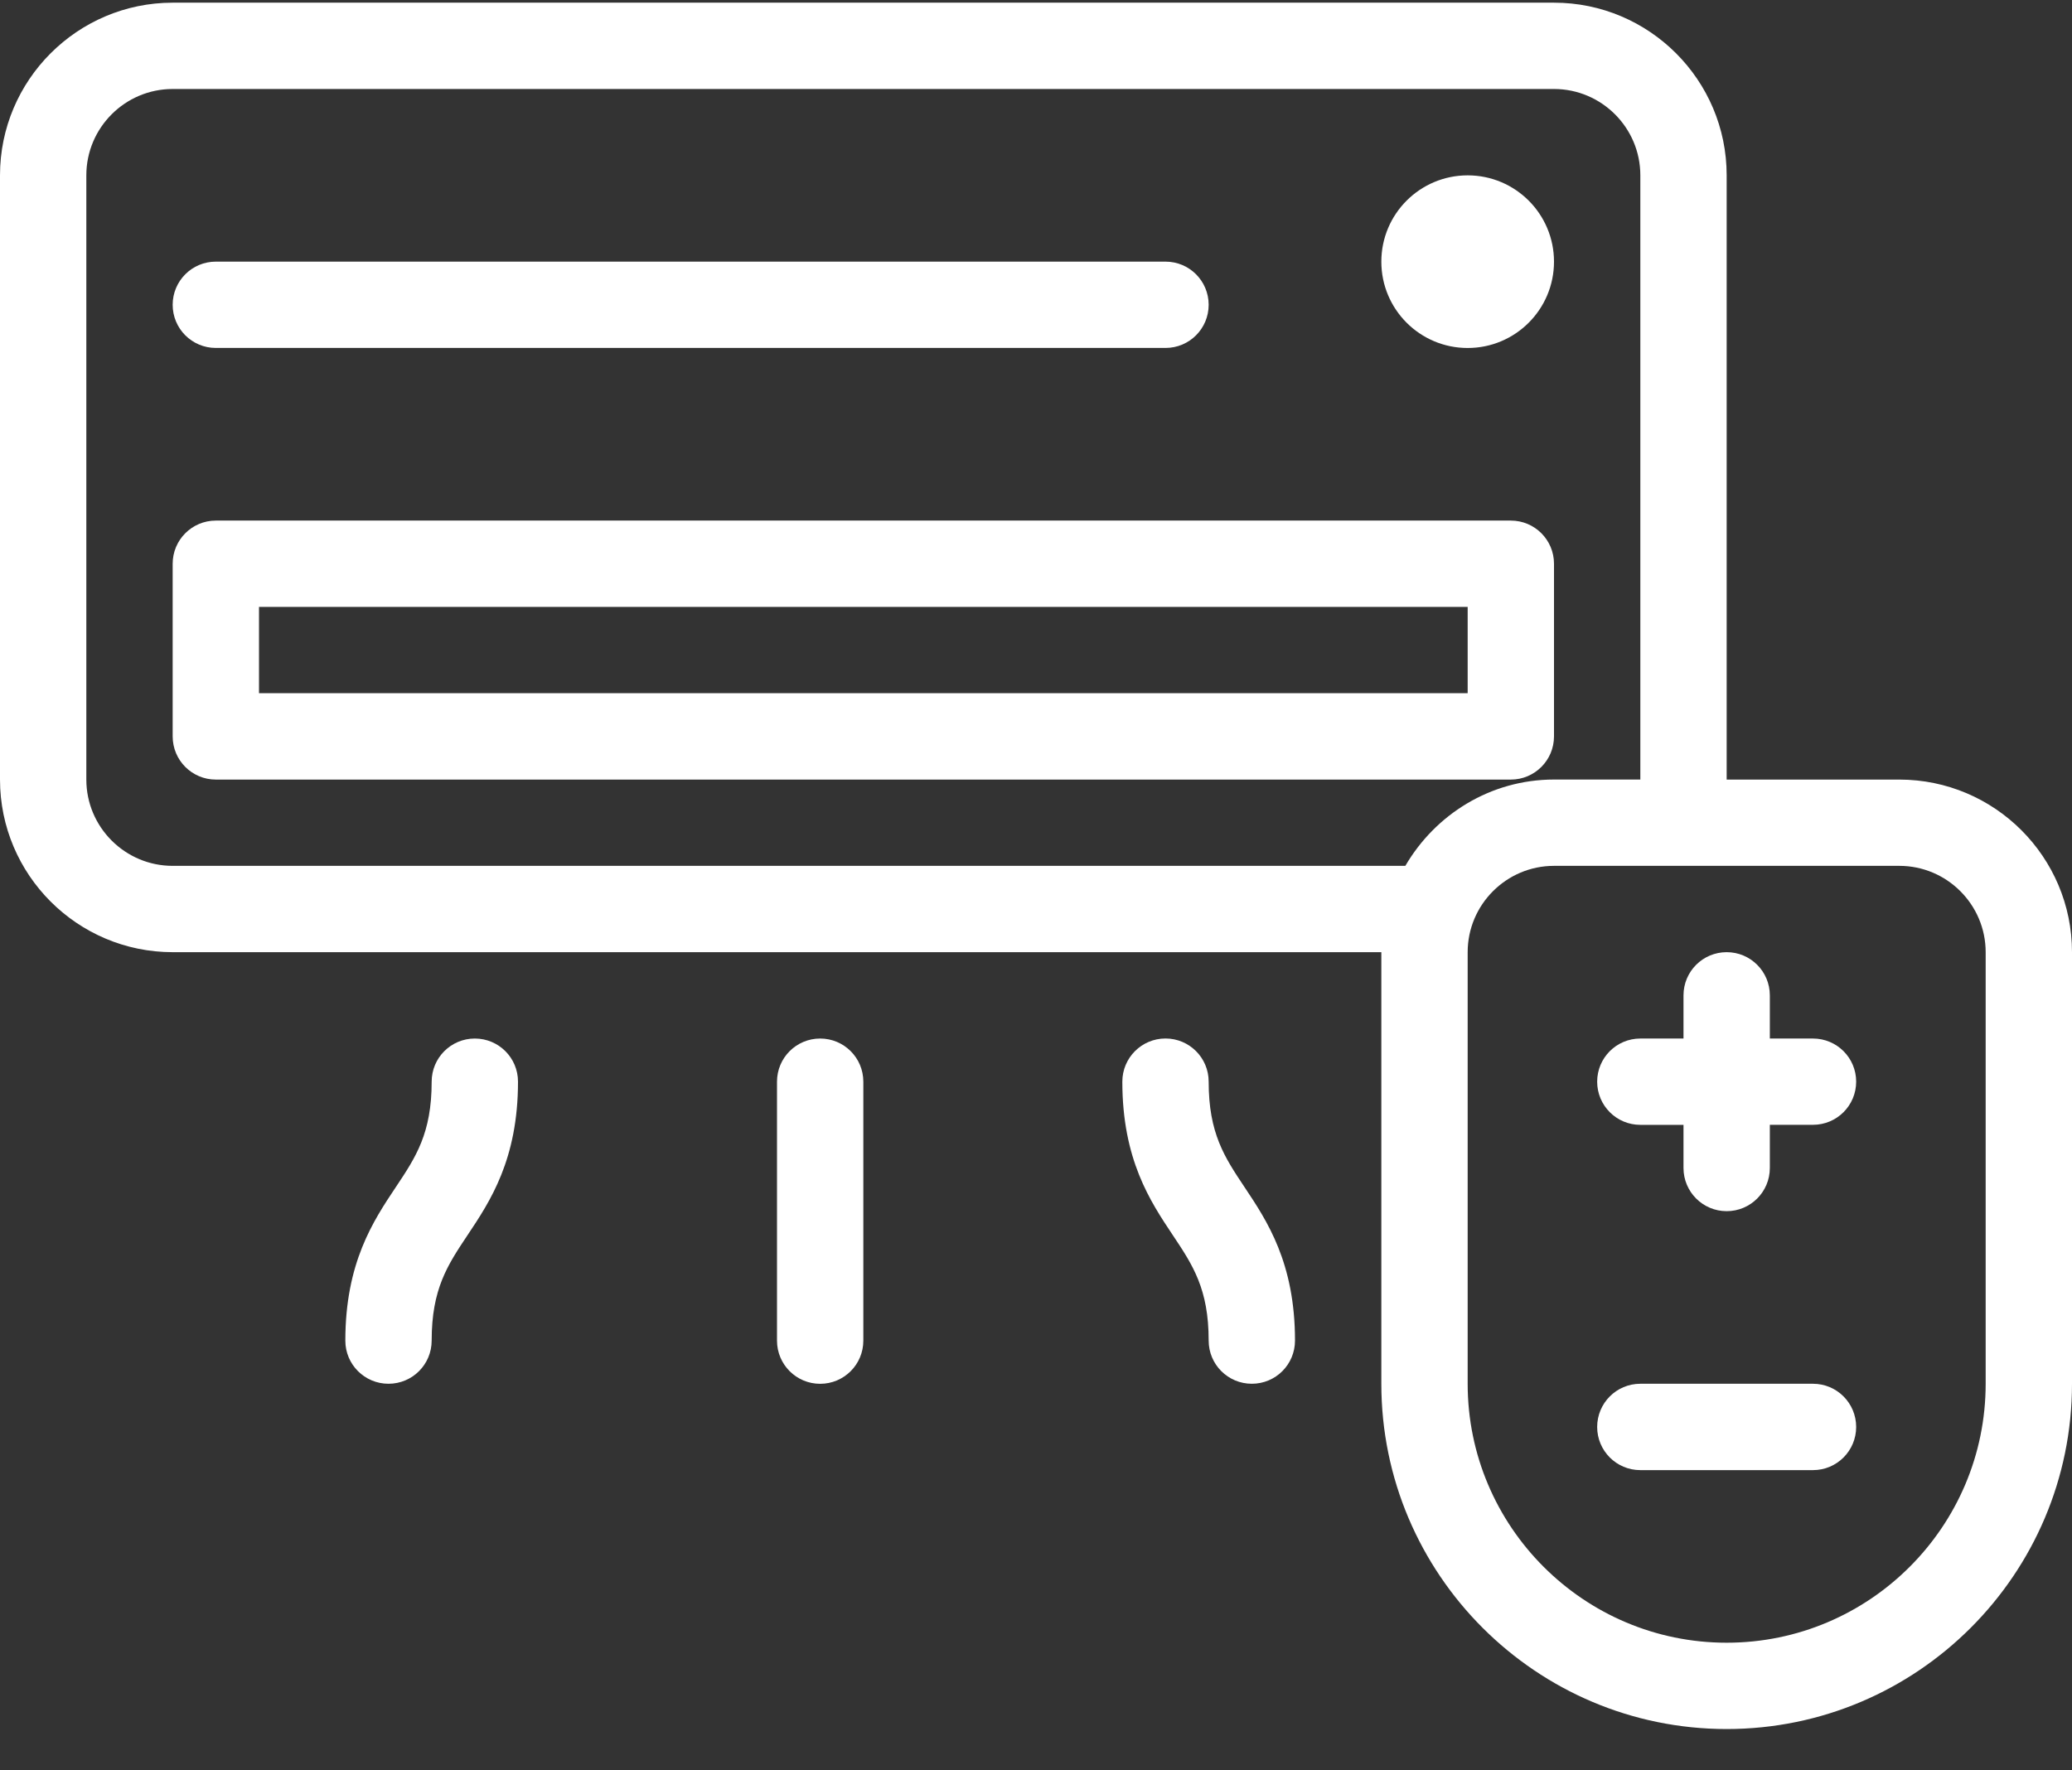
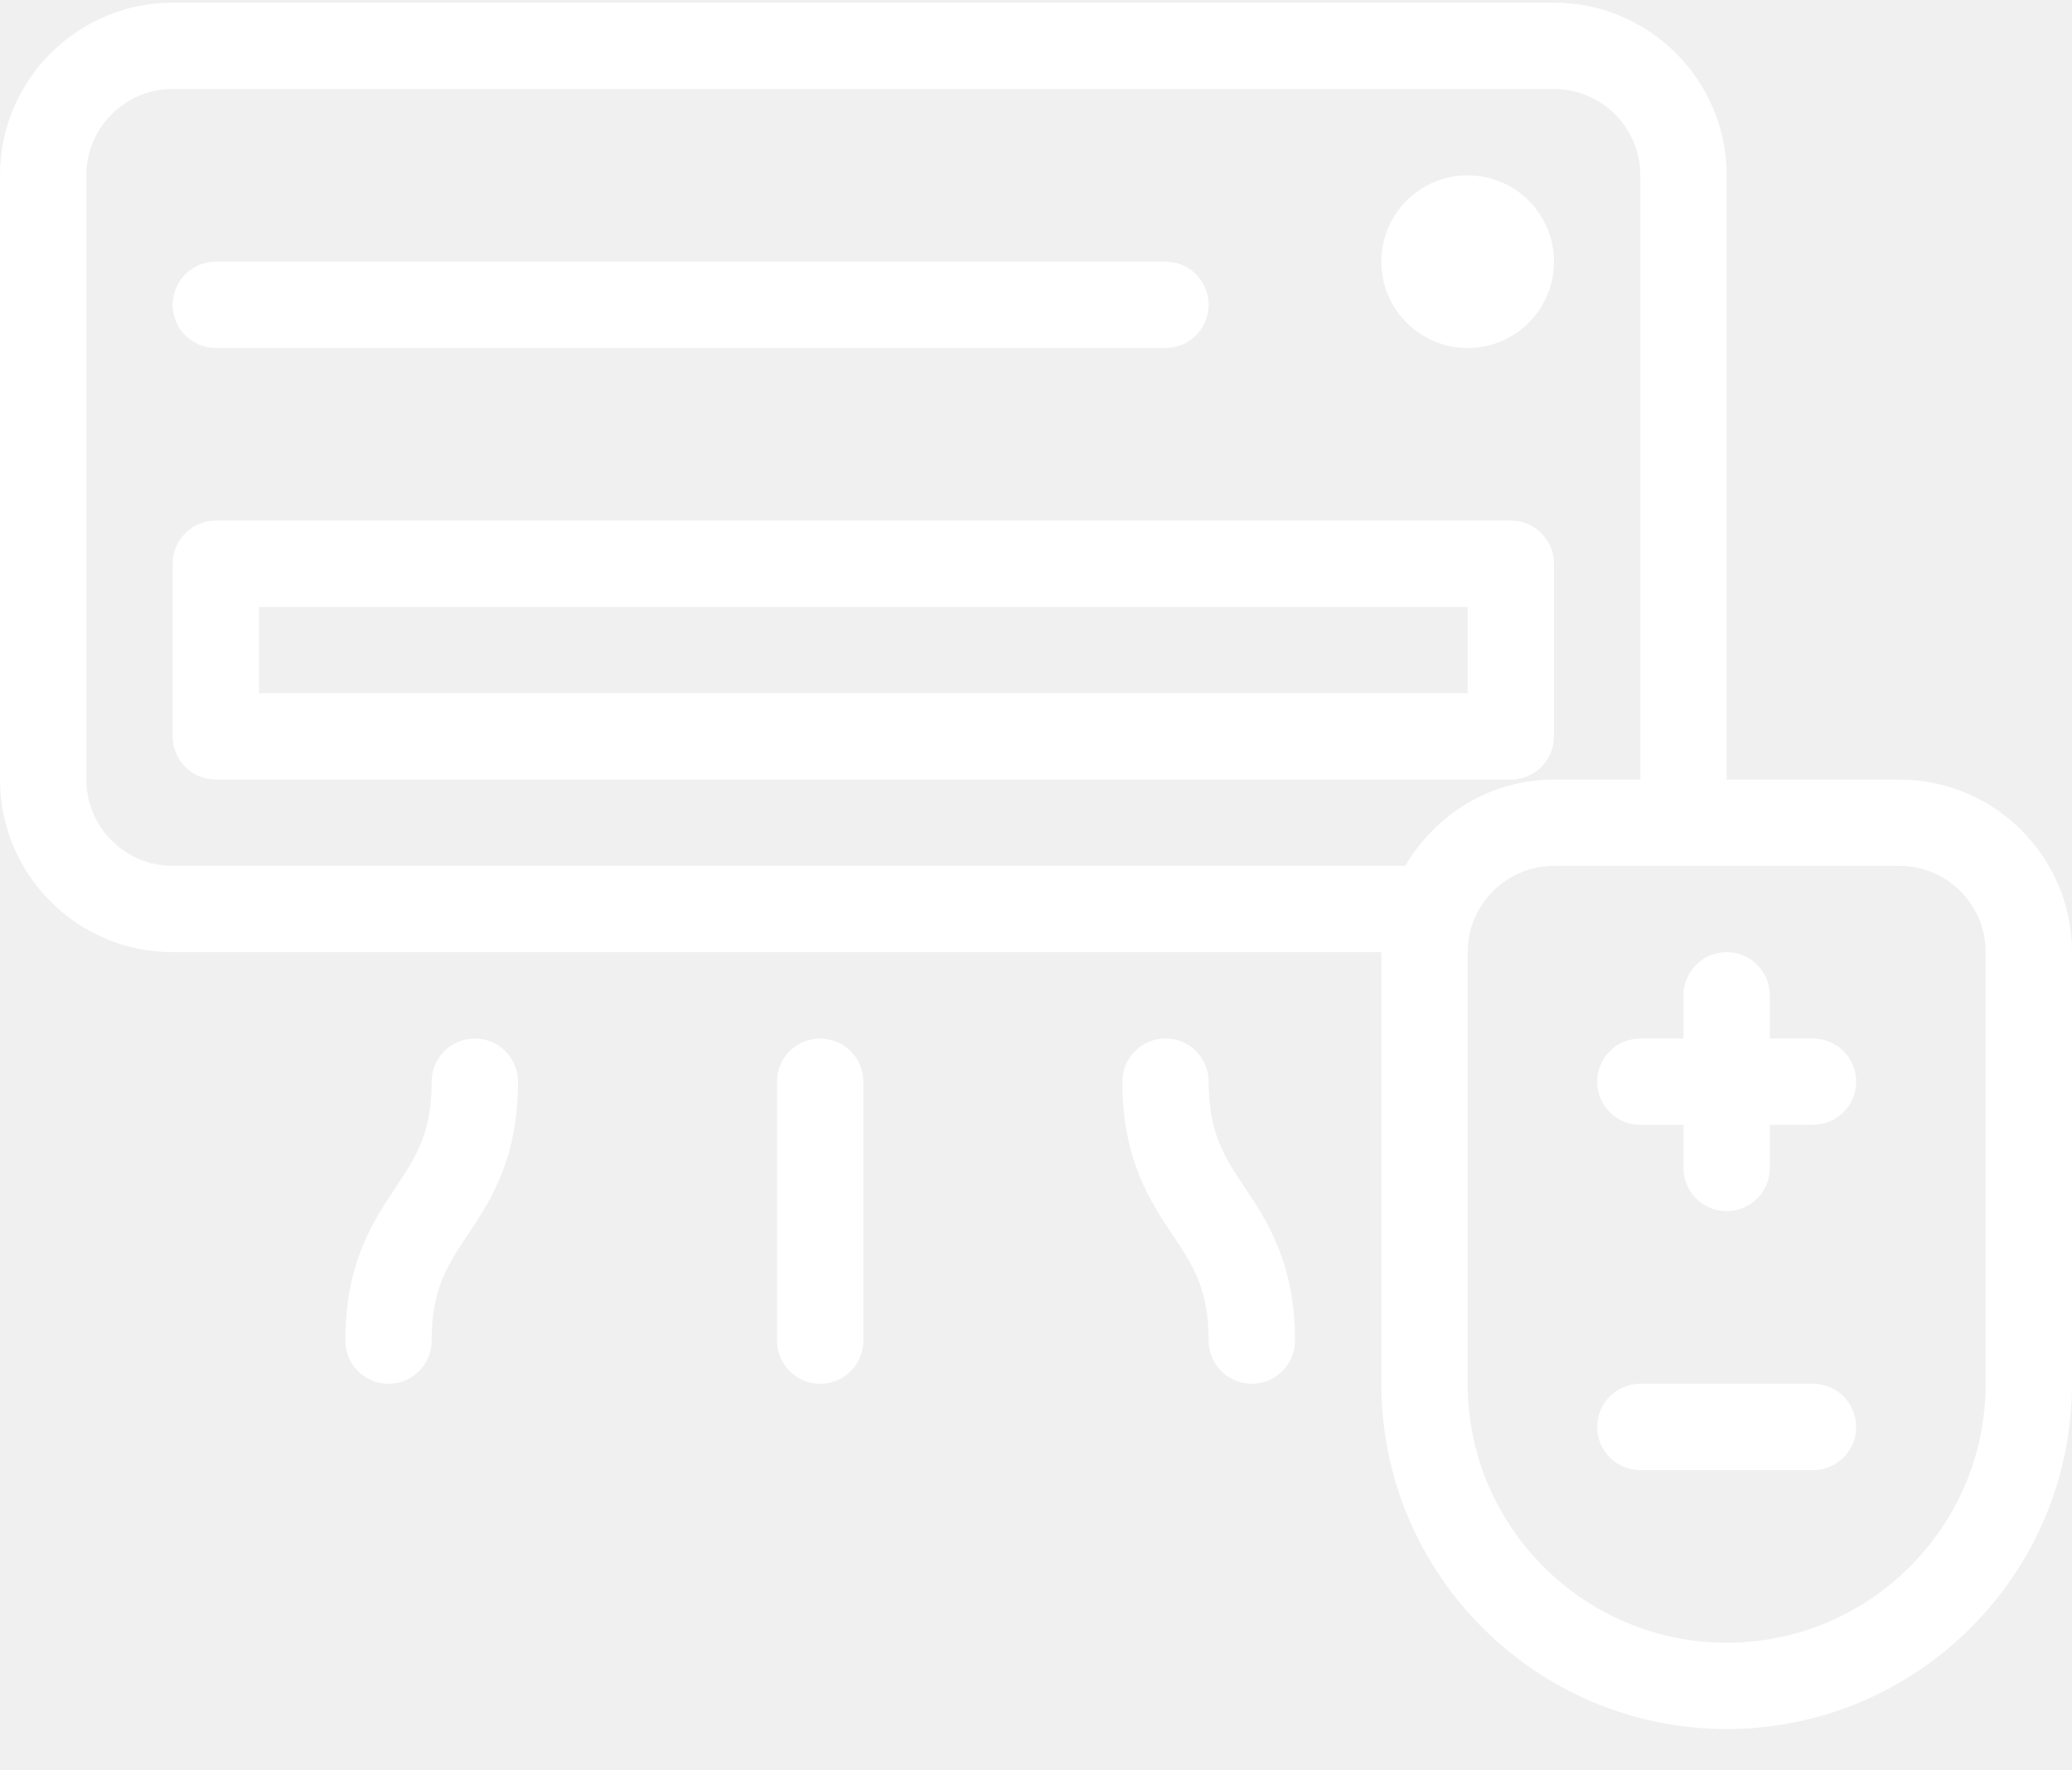
<svg xmlns="http://www.w3.org/2000/svg" width="48px" height="41px" viewBox="0 0 48 41" version="1.1">
  <defs />
  <g id="Events" stroke="none" stroke-width="1" fill="none" fill-rule="evenodd">
    <g id="Assets" transform="translate(-791, -245)">
-       <rect id="Rectangle" fill="#333333" x="720" y="-6" width="748" height="1210" />
+       <rect id="Rectangle" fill="transparent" x="720" y="-6" width="748" height="1210" />
      <g id="Icon" transform="translate(789, 239)">
        <circle id="Oval" fill-opacity="0" fill="#D8D8D8" cx="26" cy="26" r="26" />
        <g id="air-conditioner" transform="translate(2, 6)" fill="#FFFFFF" fill-rule="nonzero">
          <path d="M36,13.062 C36,12.51 35.553,12.062 35,12.062 L5,12.062 C4.447,12.062 4,12.51 4,13.062 L4,17.062 C4,17.615 4.447,18.063 5,18.063 L35,18.063 C35.553,18.063 36,17.615 36,17.062 L36,13.062 Z M34,16.062 L6,16.062 L6,14.062 L34,14.062 L34,16.062 Z" id="Shape" />
          <path d="M5,8.062 L27,8.062 C27.553,8.062 28,7.615 28,7.062 C28,6.51 27.553,6.062 27,6.062 L5,6.062 C4.447,6.062 4,6.51 4,7.062 C4,7.615 4.447,8.062 5,8.062 Z" id="Shape" />
          <circle id="Oval" cx="34" cy="6.063" r="2" />
          <path d="M28,25.062 C28,24.51 27.553,24.062 27,24.062 C26.447,24.062 26,24.51 26,25.062 C26,26.865 26.647,27.837 27.168,28.617 C27.633,29.314 28,29.865 28,31.062 C28,31.615 28.447,32.062 29,32.062 C29.553,32.062 30,31.615 30,31.062 C30,29.26 29.353,28.288 28.832,27.508 C28.367,26.811 28,26.26 28,25.062 Z" id="Shape" />
          <path d="M11,24.063 C10.447,24.063 10,24.51 10,25.063 C10,26.26 9.633,26.811 9.168,27.508 C8.647,28.288 8,29.26 8,31.063 C8,31.615 8.447,32.062 9,32.062 C9.553,32.062 10,31.615 10,31.062 C10,29.865 10.367,29.314 10.832,28.617 C11.353,27.837 12,26.865 12,25.062 C12,24.51 11.553,24.063 11,24.063 Z" id="Shape" />
          <path d="M19,24.063 C18.447,24.063 18,24.51 18,25.063 L18,31.063 C18,31.615 18.447,32.063 19,32.063 C19.553,32.063 20,31.615 20,31.063 L20,25.063 C20,24.51 19.553,24.063 19,24.063 Z" id="Shape" />
          <path d="M42,24.063 L41,24.063 L41,23.062 C41,22.51 40.553,22.062 40,22.062 C39.447,22.062 39,22.51 39,23.062 L39,24.063 L38,24.063 C37.447,24.063 37,24.51 37,25.063 C37,25.615 37.447,26.063 38,26.063 L39,26.063 L39,27.063 C39,27.615 39.447,28.063 40,28.063 C40.553,28.063 41,27.615 41,27.063 L41,26.062 L42,26.062 C42.553,26.062 43,25.615 43,25.062 C43,24.51 42.553,24.063 42,24.063 Z" id="Shape" />
          <path d="M42,32.062 L38,32.062 C37.447,32.062 37,32.51 37,33.063 C37,33.615 37.447,34.063 38,34.063 L42,34.063 C42.553,34.063 43,33.615 43,33.063 C43,32.51 42.553,32.062 42,32.062 Z" id="Shape" />
          <path d="M44,18.063 L40,18.063 L40,4.062 C40,1.856 38.206,0.062 36,0.062 L4,0.062 C1.794,0.063 0,1.856 0,4.062 L0,18.062 C0,20.268 1.794,22.062 4,22.062 L32,22.062 L32,32.062 C32,36.474 35.589,40.062 40,40.062 C44.411,40.062 48,36.474 48,32.062 L48,22.062 C48,19.856 46.206,18.063 44,18.063 Z M32.556,20.062 L4,20.062 C2.898,20.062 2,19.165 2,18.063 L2,4.062 C2,2.96 2.897,2.062 4,2.062 L36,2.062 C37.102,2.062 38,2.96 38,4.062 L38,18.062 L36,18.062 C34.526,18.063 33.25,18.873 32.556,20.062 Z M46,32.062 C46,35.371 43.309,38.062 40,38.062 C36.691,38.062 34,35.371 34,32.062 L34,22.062 C34,20.96 34.898,20.062 36,20.062 L44,20.062 C45.102,20.062 46,20.96 46,22.062 L46,32.062 L46,32.062 Z" id="Shape" />
        </g>
      </g>
    </g>
  </g>
</svg>
